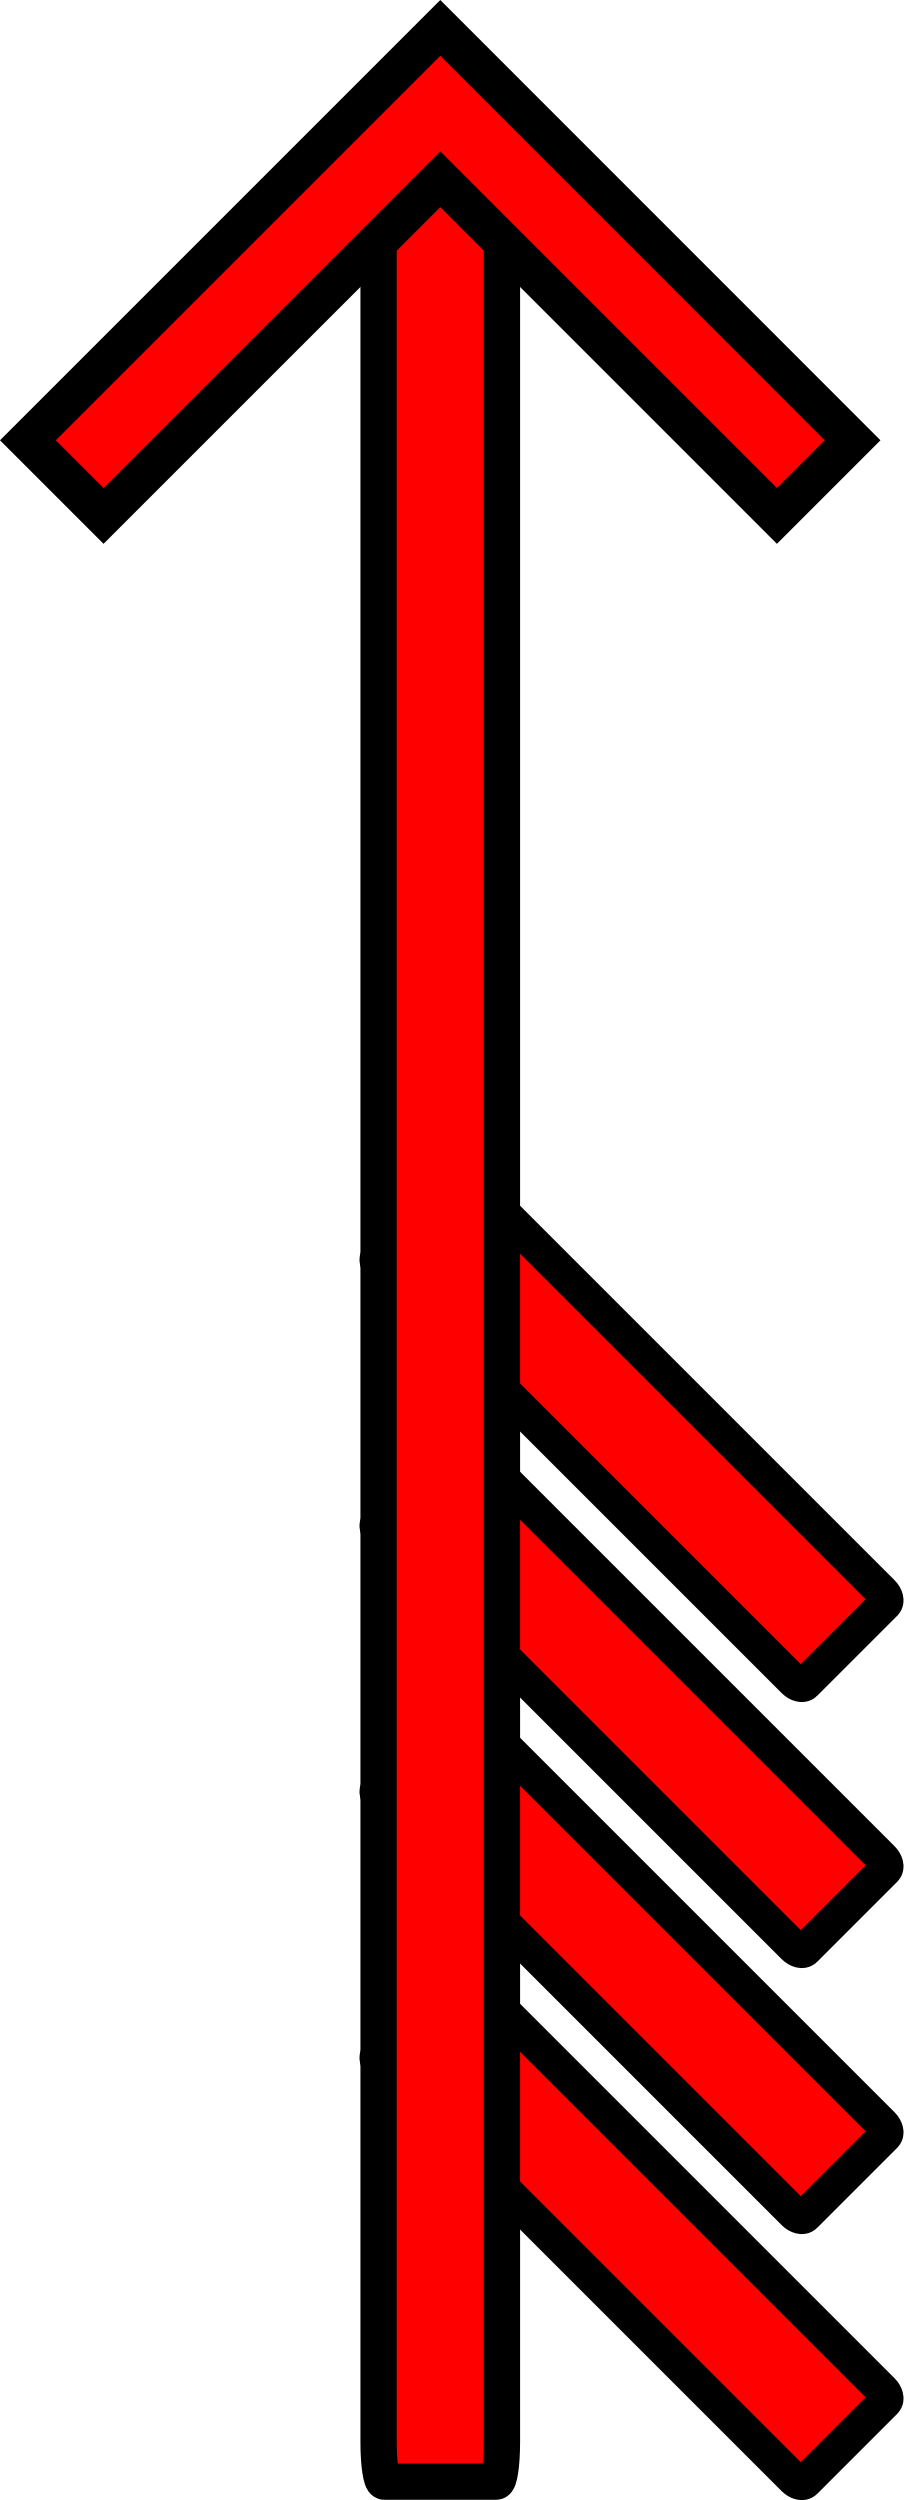
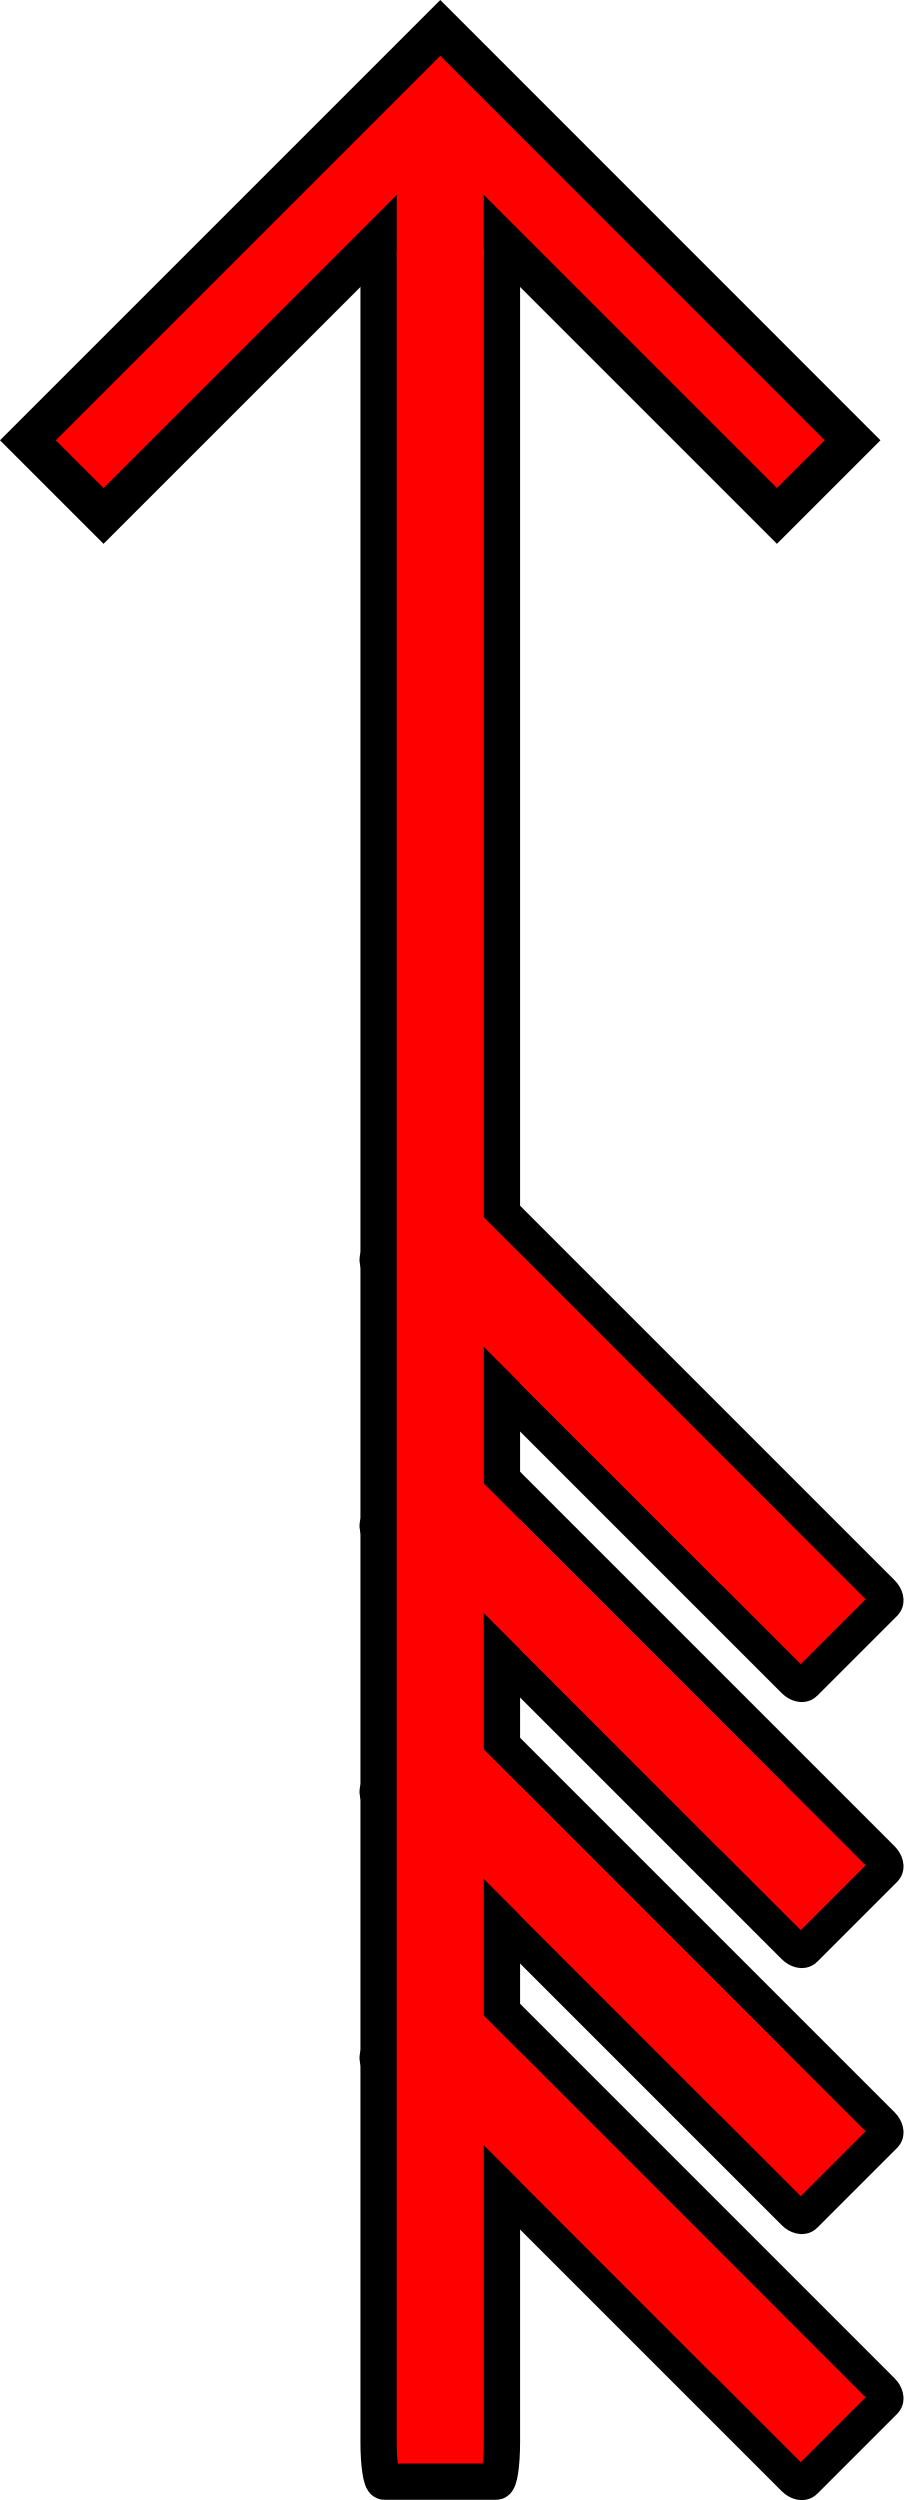
<svg xmlns="http://www.w3.org/2000/svg" width="8.987mm" height="24.867mm" viewBox="0 0 8.987 24.867" version="1.1" id="svg1" xml:space="preserve">
  <defs id="defs1" />
  <g id="layer1" transform="translate(-81.75607,-155.2074)">
    <g id="layer1-6" transform="translate(-8.915236,5.77623)">
      <rect style="fill:#ff0000;stroke:#000000;stroke-width:0.338;stroke-dasharray:none;stroke-opacity:1" id="rect2-5-2-7" width="6.012" height="1.25" x="-192.897" y="-53.404" rx="0.1" ry="0.06" transform="rotate(-135)" />
      <rect style="fill:#ff0000;stroke:#000000;stroke-width:0.338;stroke-dasharray:none;stroke-opacity:1" id="rect2-5-2-7-1" width="6.012" height="1.25" x="-191.026" y="-51.533" rx="0.1" ry="0.06" transform="rotate(-135)" />
      <rect style="fill:#ff0000;stroke:#000000;stroke-width:0.338;stroke-dasharray:none;stroke-opacity:1" id="rect2-5-2-7-6" width="6.012" height="1.25" x="-189.155" y="-49.662" rx="0.1" ry="0.06" transform="rotate(-135)" />
      <rect style="fill:#ff0000;stroke:#000000;stroke-width:0.338;stroke-dasharray:none;stroke-opacity:1" id="rect2-5-2-7-1-5" width="6.012" height="1.25" x="-187.284" y="-47.791" rx="0.1" ry="0.06" transform="rotate(-135)" />
      <rect style="fill:#ff0000;stroke:#000000;stroke-width:0.361;stroke-dasharray:none;stroke-opacity:1" id="rect2" width="23.452" height="1.227" x="-174.116" y="94.437" rx="0.391" ry="0.058" transform="rotate(-90)" />
      <g style="fill:#ff0000;stroke:#000000;stroke-width:91.849;stroke-dasharray:none;stroke-opacity:1" id="g1" transform="matrix(0,-0.00427231,0.00427231,0,90.94873,156.2378)">
        <g id="SVGRepo_bgCarrier" stroke-width="0" style="fill:#ff0000;stroke:#000000;stroke-width:91.849;stroke-dasharray:none;stroke-opacity:1" />
        <g id="SVGRepo_tracerCarrier" stroke-linecap="round" stroke-linejoin="round" style="fill:#ff0000;stroke:#000000;stroke-width:91.849;stroke-dasharray:none;stroke-opacity:1" />
        <g id="SVGRepo_iconCarrier" style="fill:#ff0000;stroke:#000000;stroke-width:91.849;stroke-dasharray:none;stroke-opacity:1">
          <path d="M 568.13,0.012 392,176.142 1175.864,960.131 392,1743.87 568.13,1920 1528.248,960.13 Z" fill-rule="evenodd" id="path1" style="fill:#ff0000;stroke:#000000;stroke-width:91.849;stroke-dasharray:none;stroke-opacity:1" />
        </g>
      </g>
+       <rect style="fill:#ff0000;fill-rule:evenodd;stroke:#000000;stroke-width:0;stroke-dasharray:none;stroke-opacity:1" id="rect10" width="0.865" height="1.12" x="94.618" y="150.913" rx="0.328" ry="0.049" />
+       <rect style="fill:#ff0000;stroke:#ff0000;stroke-width:0;stroke-dasharray:none;stroke-opacity:1" id="rect2-5-2-7-0" width="4.382" height="0.911" x="-186.024" y="-47.526" rx="0.073" ry="0.043" transform="matrix(-0.7067422,-0.7074712,0.7067422,-0.7074712,0,0)" />
+       <rect style="fill:#ff0000;stroke:#ff0000;stroke-width:0;stroke-dasharray:none;stroke-opacity:1" id="rect2-5-2-7-0-5" width="4.382" height="0.911" x="-187.884" y="-49.397" rx="0.073" ry="0.043" transform="matrix(-0.7067422,-0.7074712,0.7067422,-0.7074712,0,0)" />
+       <rect style="fill:#ff0000;stroke:#ff0000;stroke-width:0;stroke-dasharray:none;stroke-opacity:1" id="rect2-5-2-7-0-4" width="4.382" height="0.911" x="-189.721" y="-51.266" rx="0.073" ry="0.043" transform="matrix(-0.7067422,-0.7074712,0.7067422,-0.7074712,0,0)" />
+       <rect style="fill:#ff0000;stroke:#ff0000;stroke-width:0;stroke-dasharray:none;stroke-opacity:1" id="rect2-5-2-7-0-7" width="4.382" height="0.911" x="-191.519" y="-53.138" rx="0.073" ry="0.043" transform="matrix(-0.7067422,-0.7074712,0.7067422,-0.7074712,0,0)" />
    </g>
  </g>
</svg>
